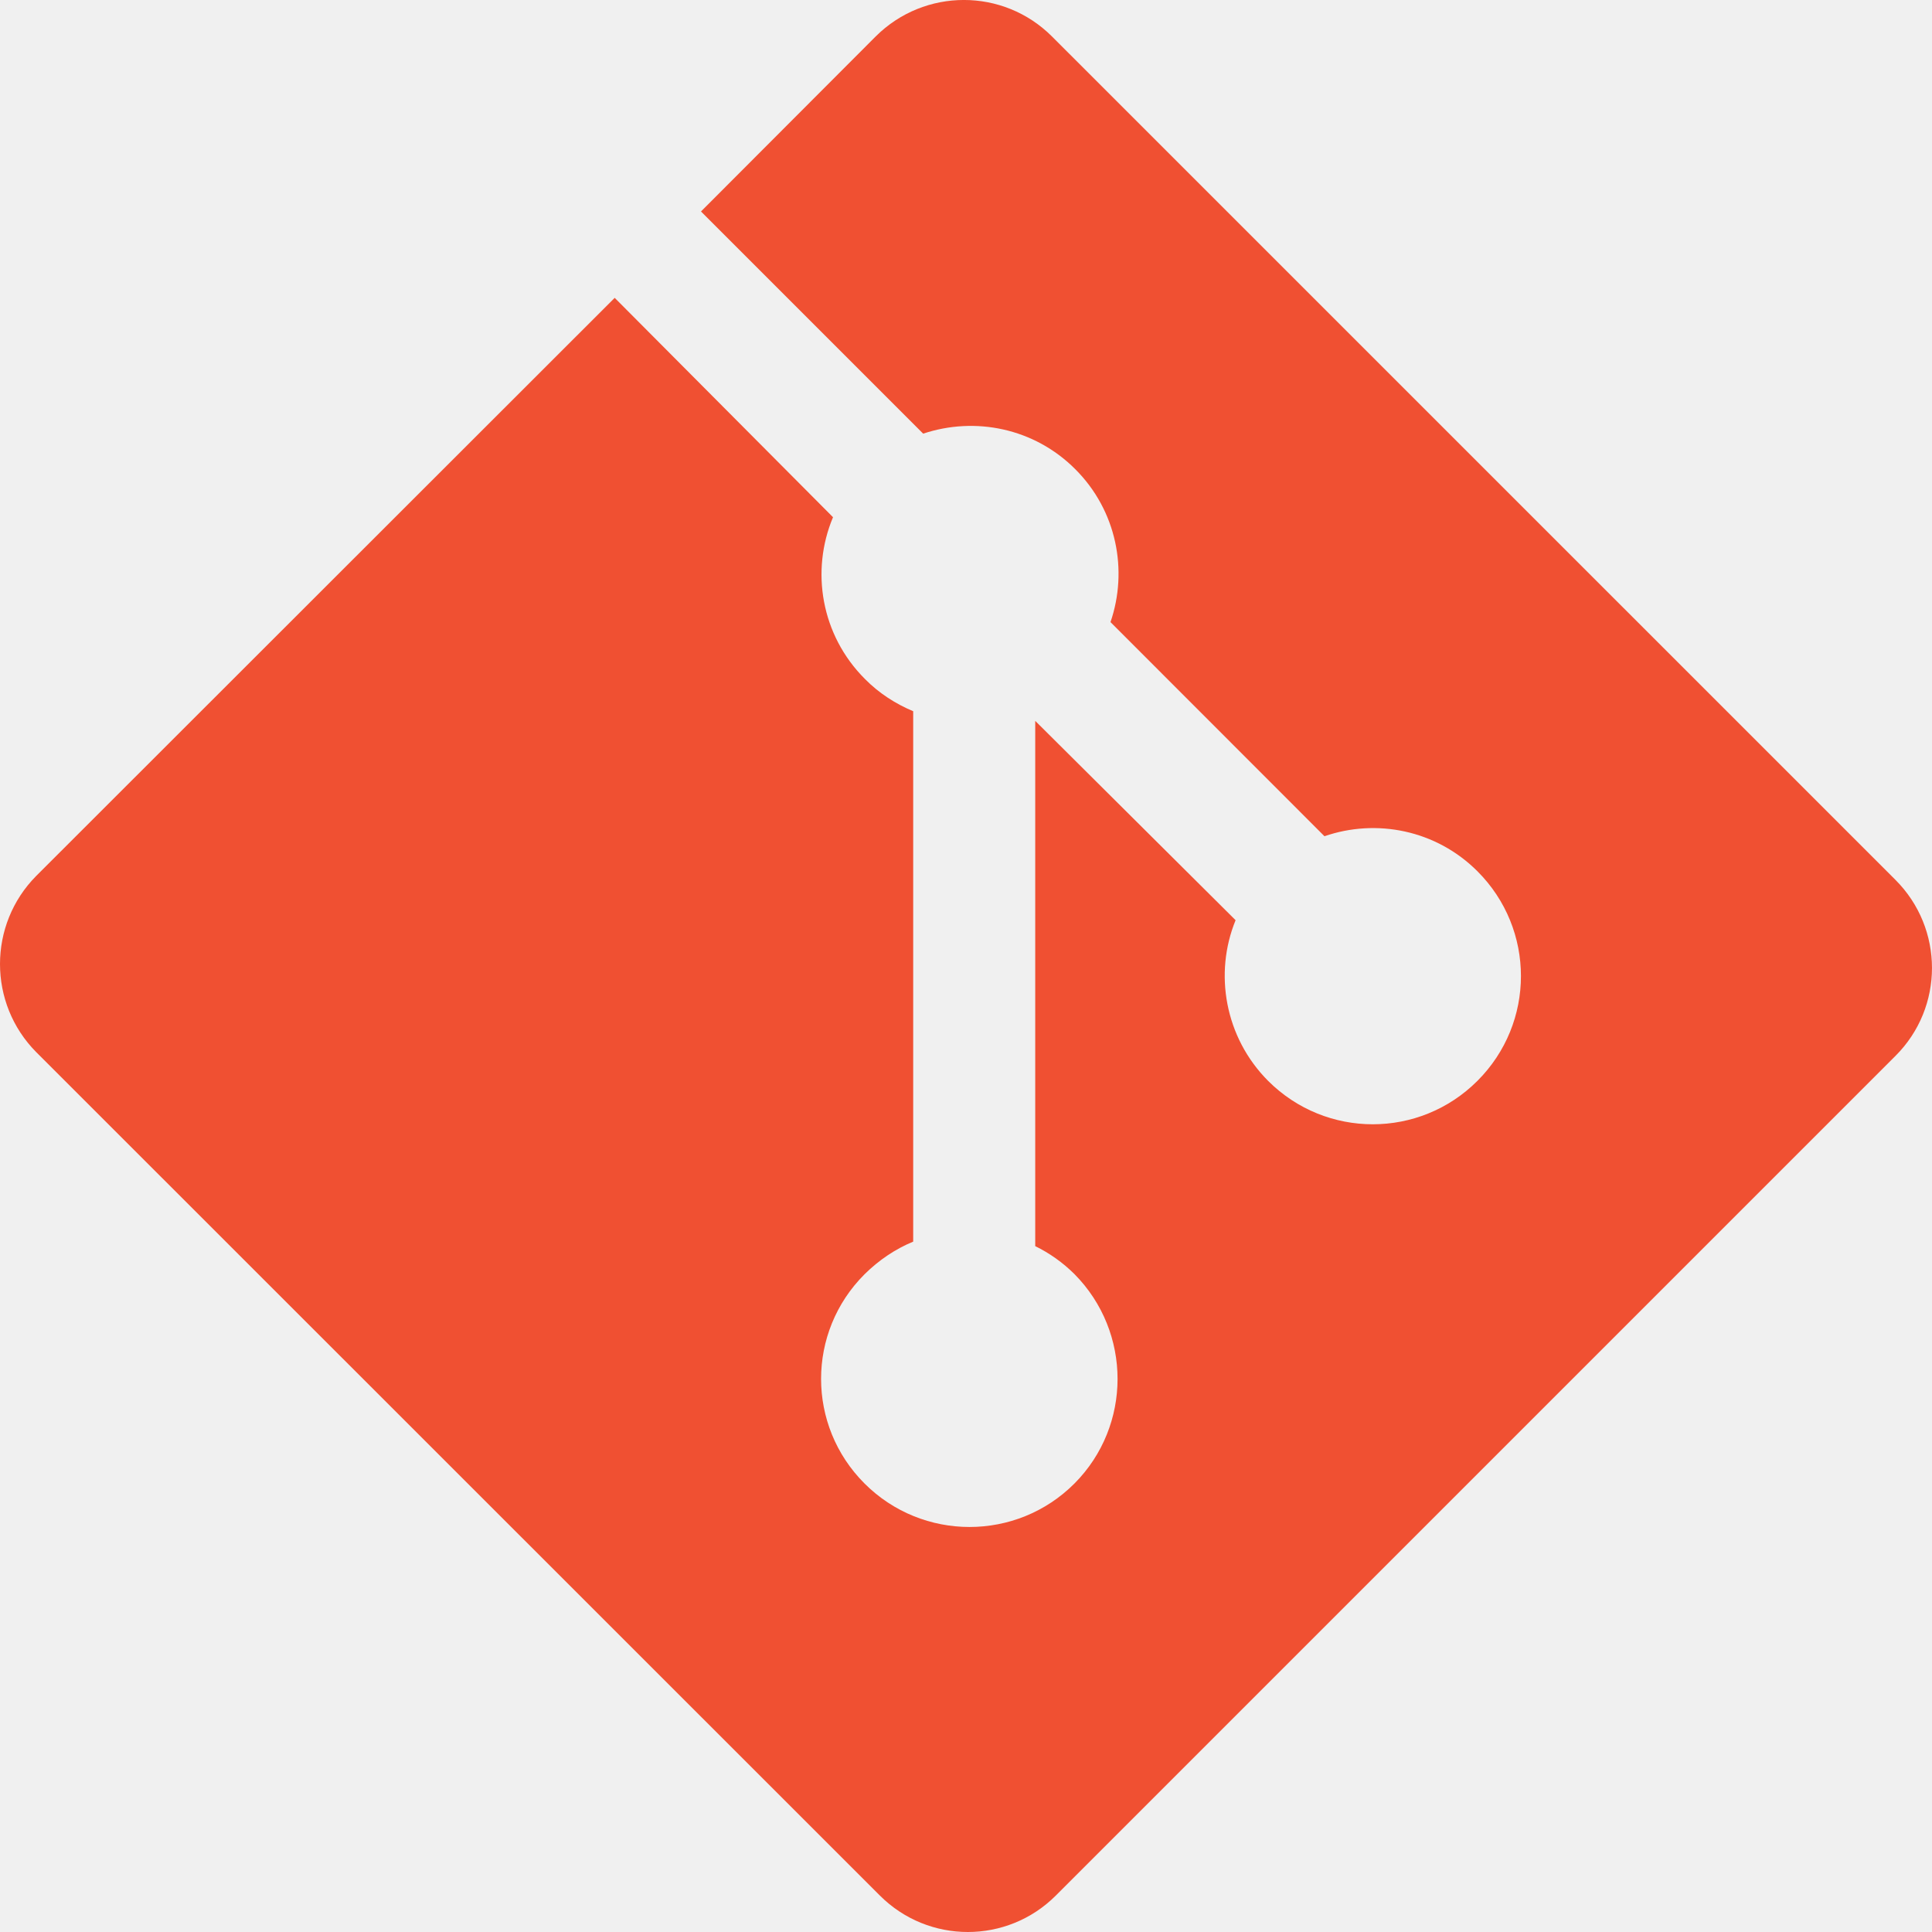
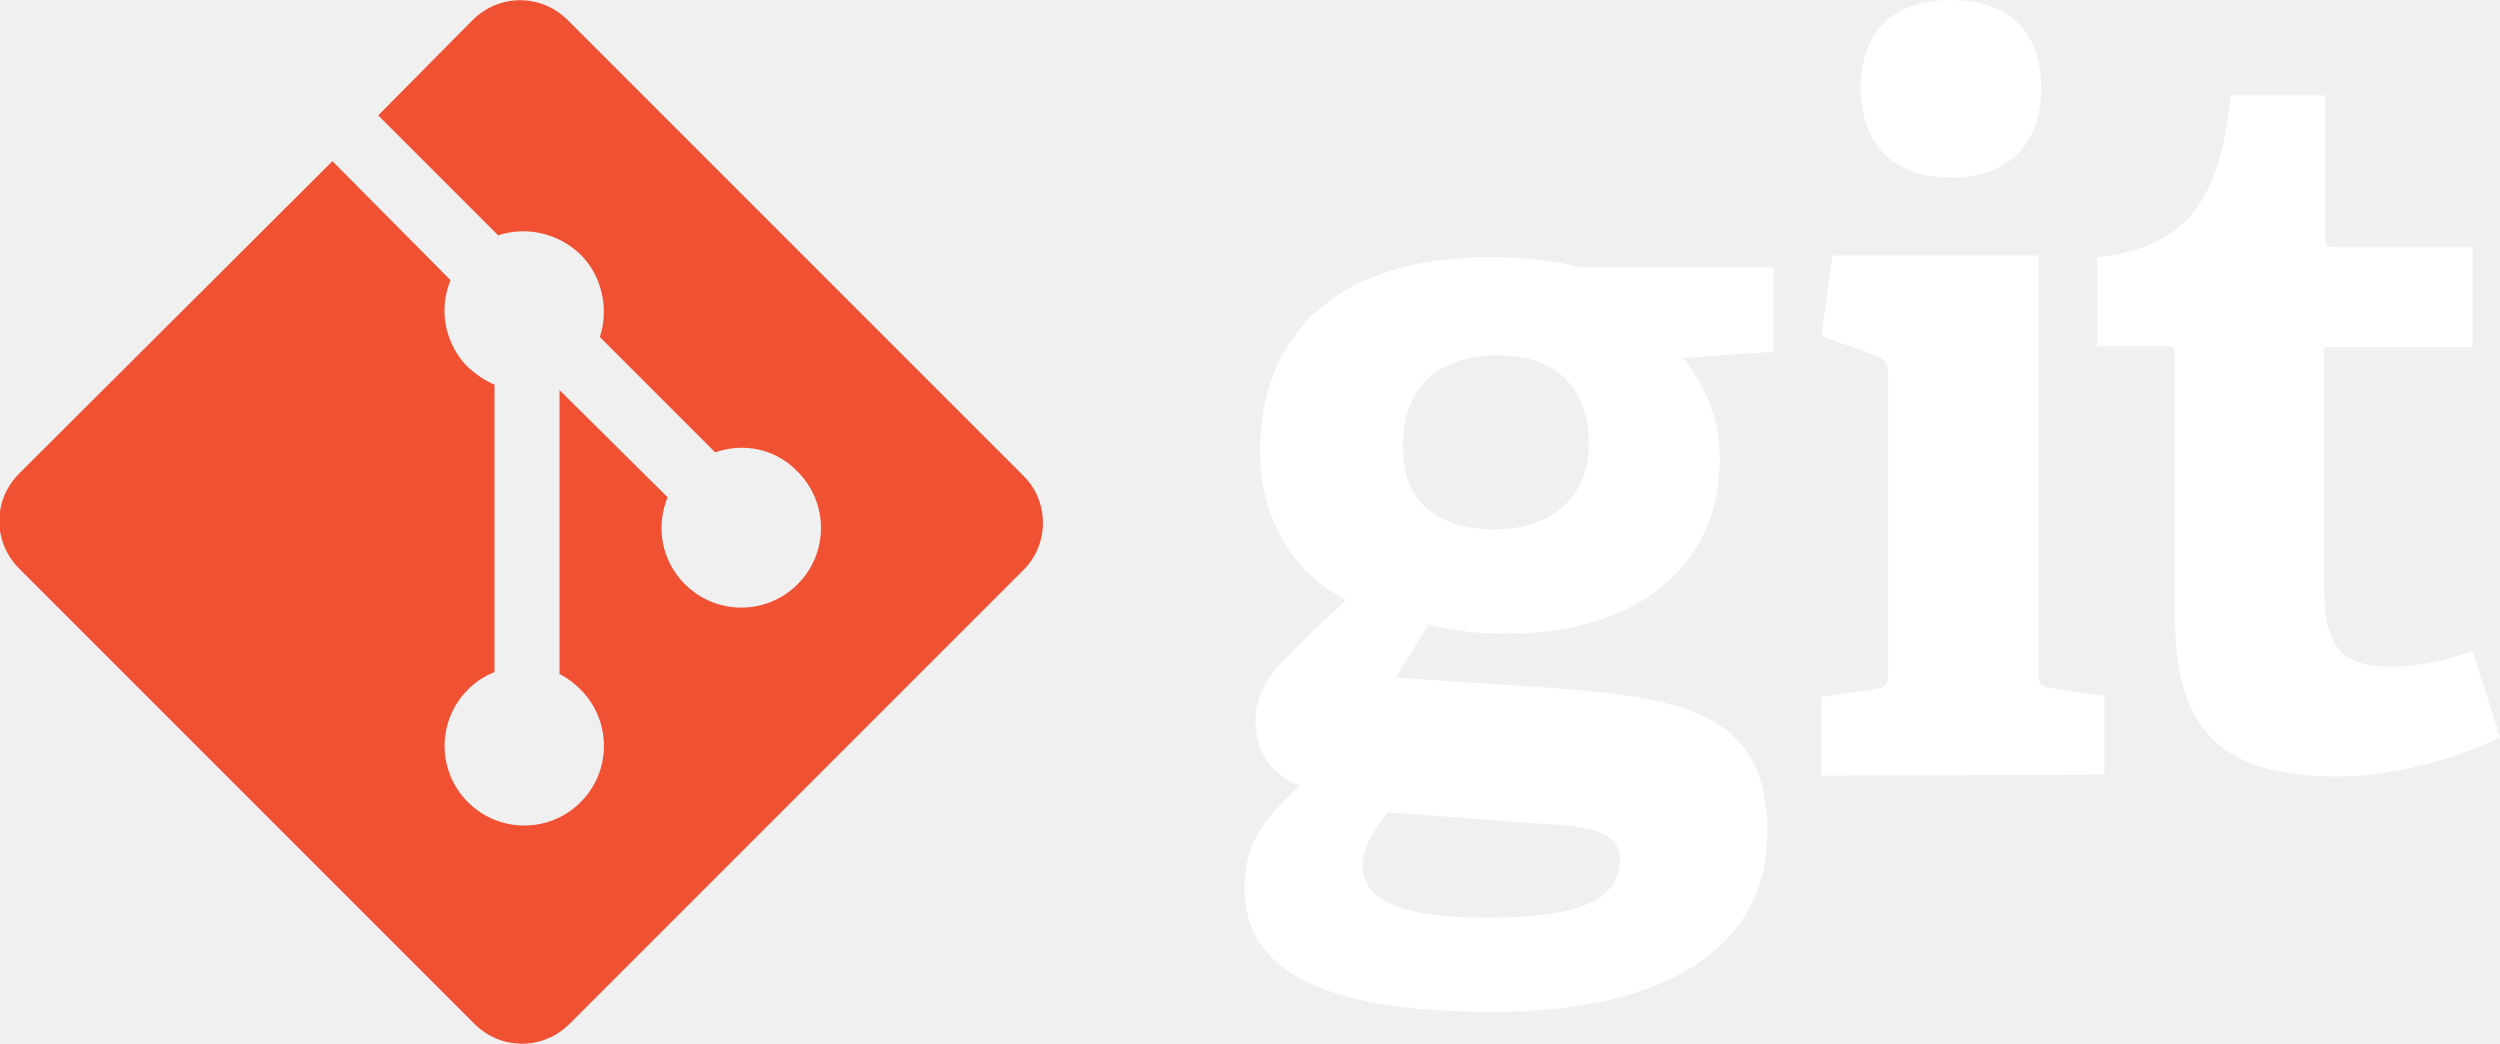
- <svg xmlns="http://www.w3.org/2000/svg" role="img" viewBox="0 0 24 24">
-   <path fill="#F05032" d="M23.546 10.93L13.067.452c-.604-.603-1.582-.603-2.188 0L8.708 2.627l2.76 2.76c.645-.215 1.379-.07 1.889.441.516.515.658 1.258.438 1.9l2.658 2.66c.645-.223 1.387-.078 1.9.435.721.72.721 1.884 0 2.604-.719.719-1.881.719-2.6 0-.539-.541-.674-1.337-.404-1.996L12.86 8.955v6.525c.176.086.342.203.488.348.713.721.713 1.883 0 2.6-.719.721-1.889.721-2.609 0-.719-.719-.719-1.879 0-2.598.182-.18.387-.316.605-.406V8.835c-.217-.091-.424-.222-.6-.401-.545-.545-.676-1.342-.396-2.009L7.636 3.7.45 10.881c-.6.605-.6 1.584 0 2.189l10.48 10.477c.604.604 1.582.604 2.186 0l10.43-10.43c.605-.603.605-1.582 0-2.187" />
+ <svg xmlns="http://www.w3.org/2000/svg" version="1.1" id="Layer_1" x="0px" y="0px" viewBox="0 0 273 114" style="enable-background:new 0 0 273 114;" xml:space="preserve">
+   <style type="text/css">
+ 	.st0{fill:#FFFFFF;}
+ 	.st1{fill:#F05133;}
+ </style>
+   <g>
+     <path class="st0" d="M163.6,38.8c-6,0-10.4,2.9-10.4,10c0,5.3,2.9,9,10.1,9c6.1,0,10.2-3.6,10.2-9.2   C173.5,42.2,169.8,38.8,163.6,38.8L163.6,38.8z M151.6,88.7c-1.4,1.7-2.8,3.6-2.8,5.8c0,4.3,5.5,5.7,13.2,5.7   c6.3,0,14.9-0.4,14.9-6.3c0-3.5-4.1-3.7-9.4-4L151.6,88.7L151.6,88.7z M183.8,39.1c2,2.5,4,6,4,11c0,12.1-9.5,19.1-23.2,19.1   c-3.5,0-6.6-0.4-8.6-1l-3.6,5.8l10.7,0.7c18.8,1.2,29.9,1.7,29.9,16.2c0,12.5-11,19.6-29.9,19.6c-19.7,0-27.2-5-27.2-13.6   c0-4.9,2.2-7.5,6-11.1c-3.6-1.5-4.8-4.2-4.8-7.2c0-2.4,1.2-4.6,3.2-6.6c2-2.1,4.1-4.1,6.7-6.5c-5.3-2.6-9.4-8.3-9.4-16.3   c0-12.5,8.3-21.1,24.9-21.1c4.7,0,7.5,0.4,10,1.1h21.2v9.2L183.8,39.1" />
+     <path class="st0" d="M213,19.4c-6.2,0-9.8-3.6-9.8-9.8c0-6.2,3.6-9.6,9.8-9.6c6.3,0,9.9,3.4,9.9,9.6   C222.9,15.8,219.3,19.4,213,19.4z M198.9,84.7v-8.6l5.6-0.8c1.5-0.2,1.7-0.5,1.7-2.2v-32c0-1.2-0.3-2-1.4-2.3l-5.9-2.1l1.2-8.8   h22.5v45.1c0,1.7,0.1,2,1.7,2.2l5.5,0.8v8.6L198.9,84.7" />
+     <path class="st0" d="M273,80.5c-4.7,2.3-11.5,4.3-17.7,4.3c-12.9,0-17.8-5.2-17.8-17.5V38.9c0-0.7,0-1.1-0.9-1.1h-7.6v-9.7   c9.6-1.1,13.4-5.9,14.6-17.7h10.3v15.5c0,0.8,0,1.1,0.9,1.1H270v10.9h-16.2v26c0,6.4,1.5,8.9,7.4,8.9c3,0,6.2-0.8,8.8-1.7L273,80.5   " />
+     <path class="st1" d="M111.8,52L62,2.2c-2.9-2.9-7.5-2.9-10.4,0L41.3,12.6l13.1,13.1c3-1,6.5-0.3,9,2.1c2.4,2.4,3.1,6,2.1,9   l12.6,12.6c3.1-1.1,6.6-0.4,9,2.1c3.4,3.4,3.4,8.9,0,12.3c-3.4,3.4-8.9,3.4-12.3,0c-2.6-2.6-3.2-6.3-1.9-9.5L61.1,42.6l0,31   c0.8,0.4,1.6,1,2.3,1.7c3.4,3.4,3.4,8.9,0,12.3c-3.4,3.4-8.9,3.4-12.3,0c-3.4-3.4-3.4-8.9,0-12.3c0.8-0.8,1.8-1.5,2.9-1.9V42   c-1-0.4-2-1.1-2.9-1.9c-2.6-2.6-3.2-6.4-1.9-9.5L36.3,17.6L2.1,51.7c-2.9,2.9-2.9,7.5,0,10.4l49.7,49.7c2.9,2.9,7.5,2.9,10.4,0   l49.5-49.5C114.6,59.5,114.6,54.8,111.8,52" />
+   </g>
</svg>
